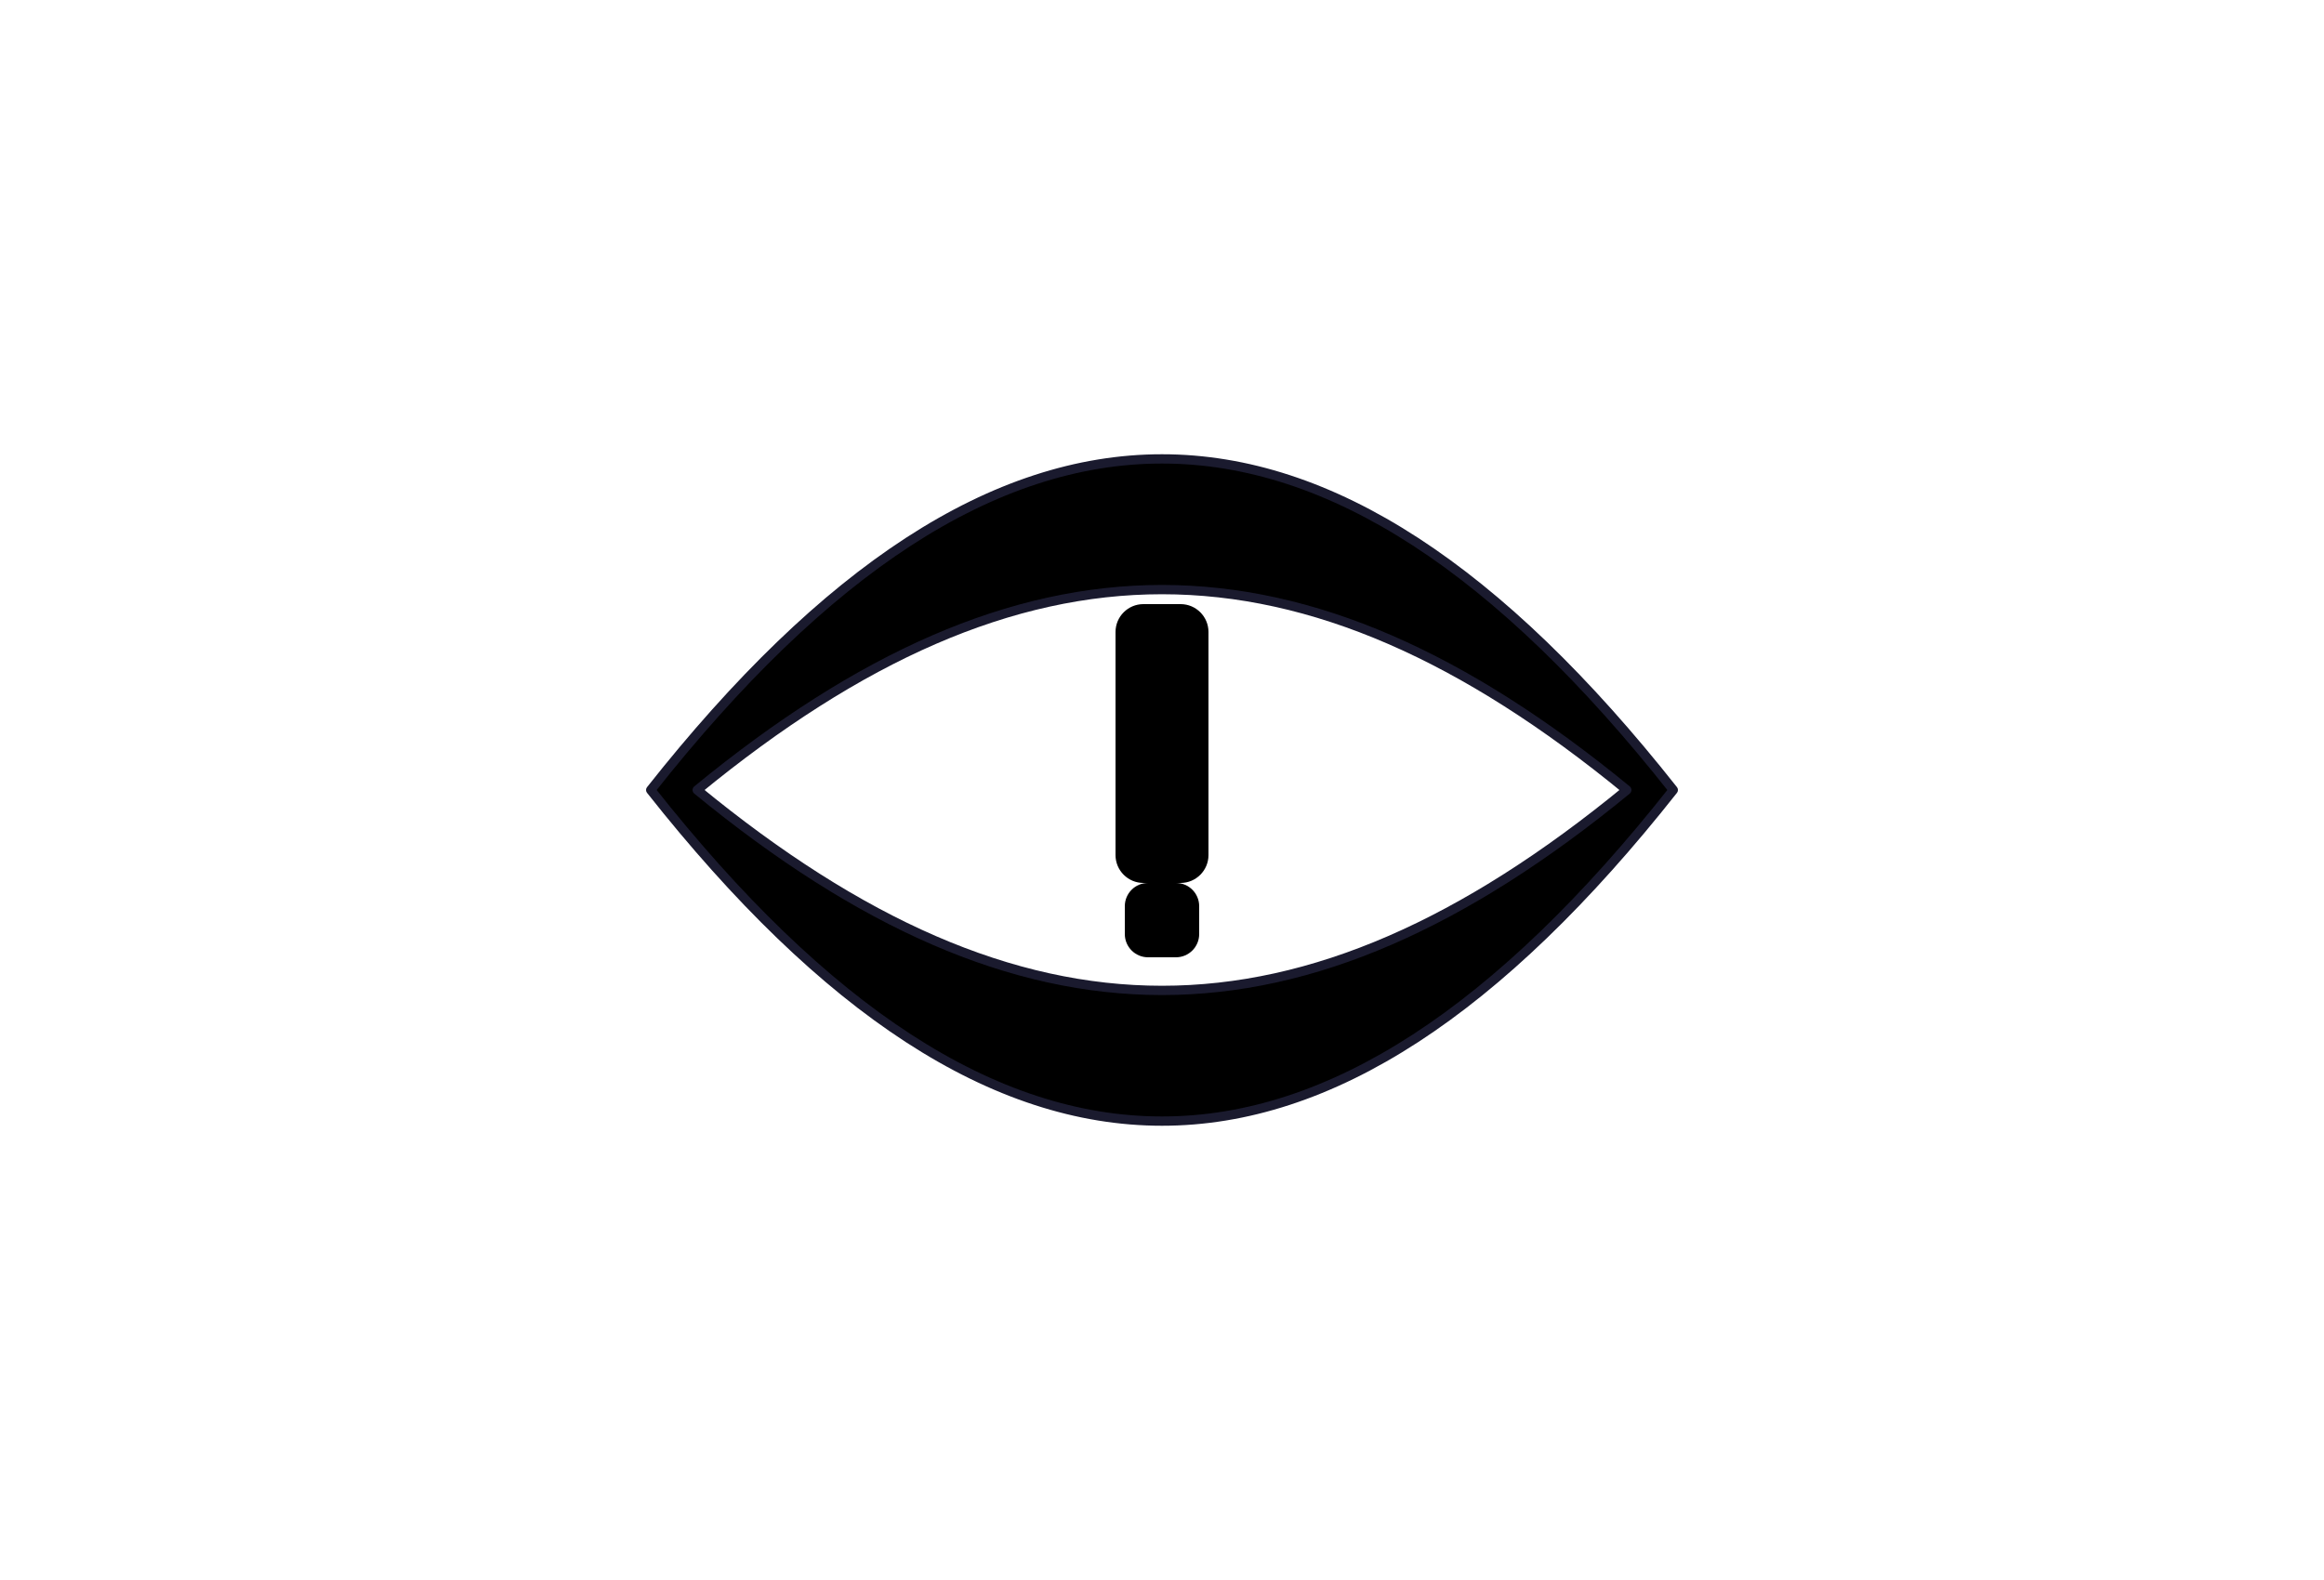
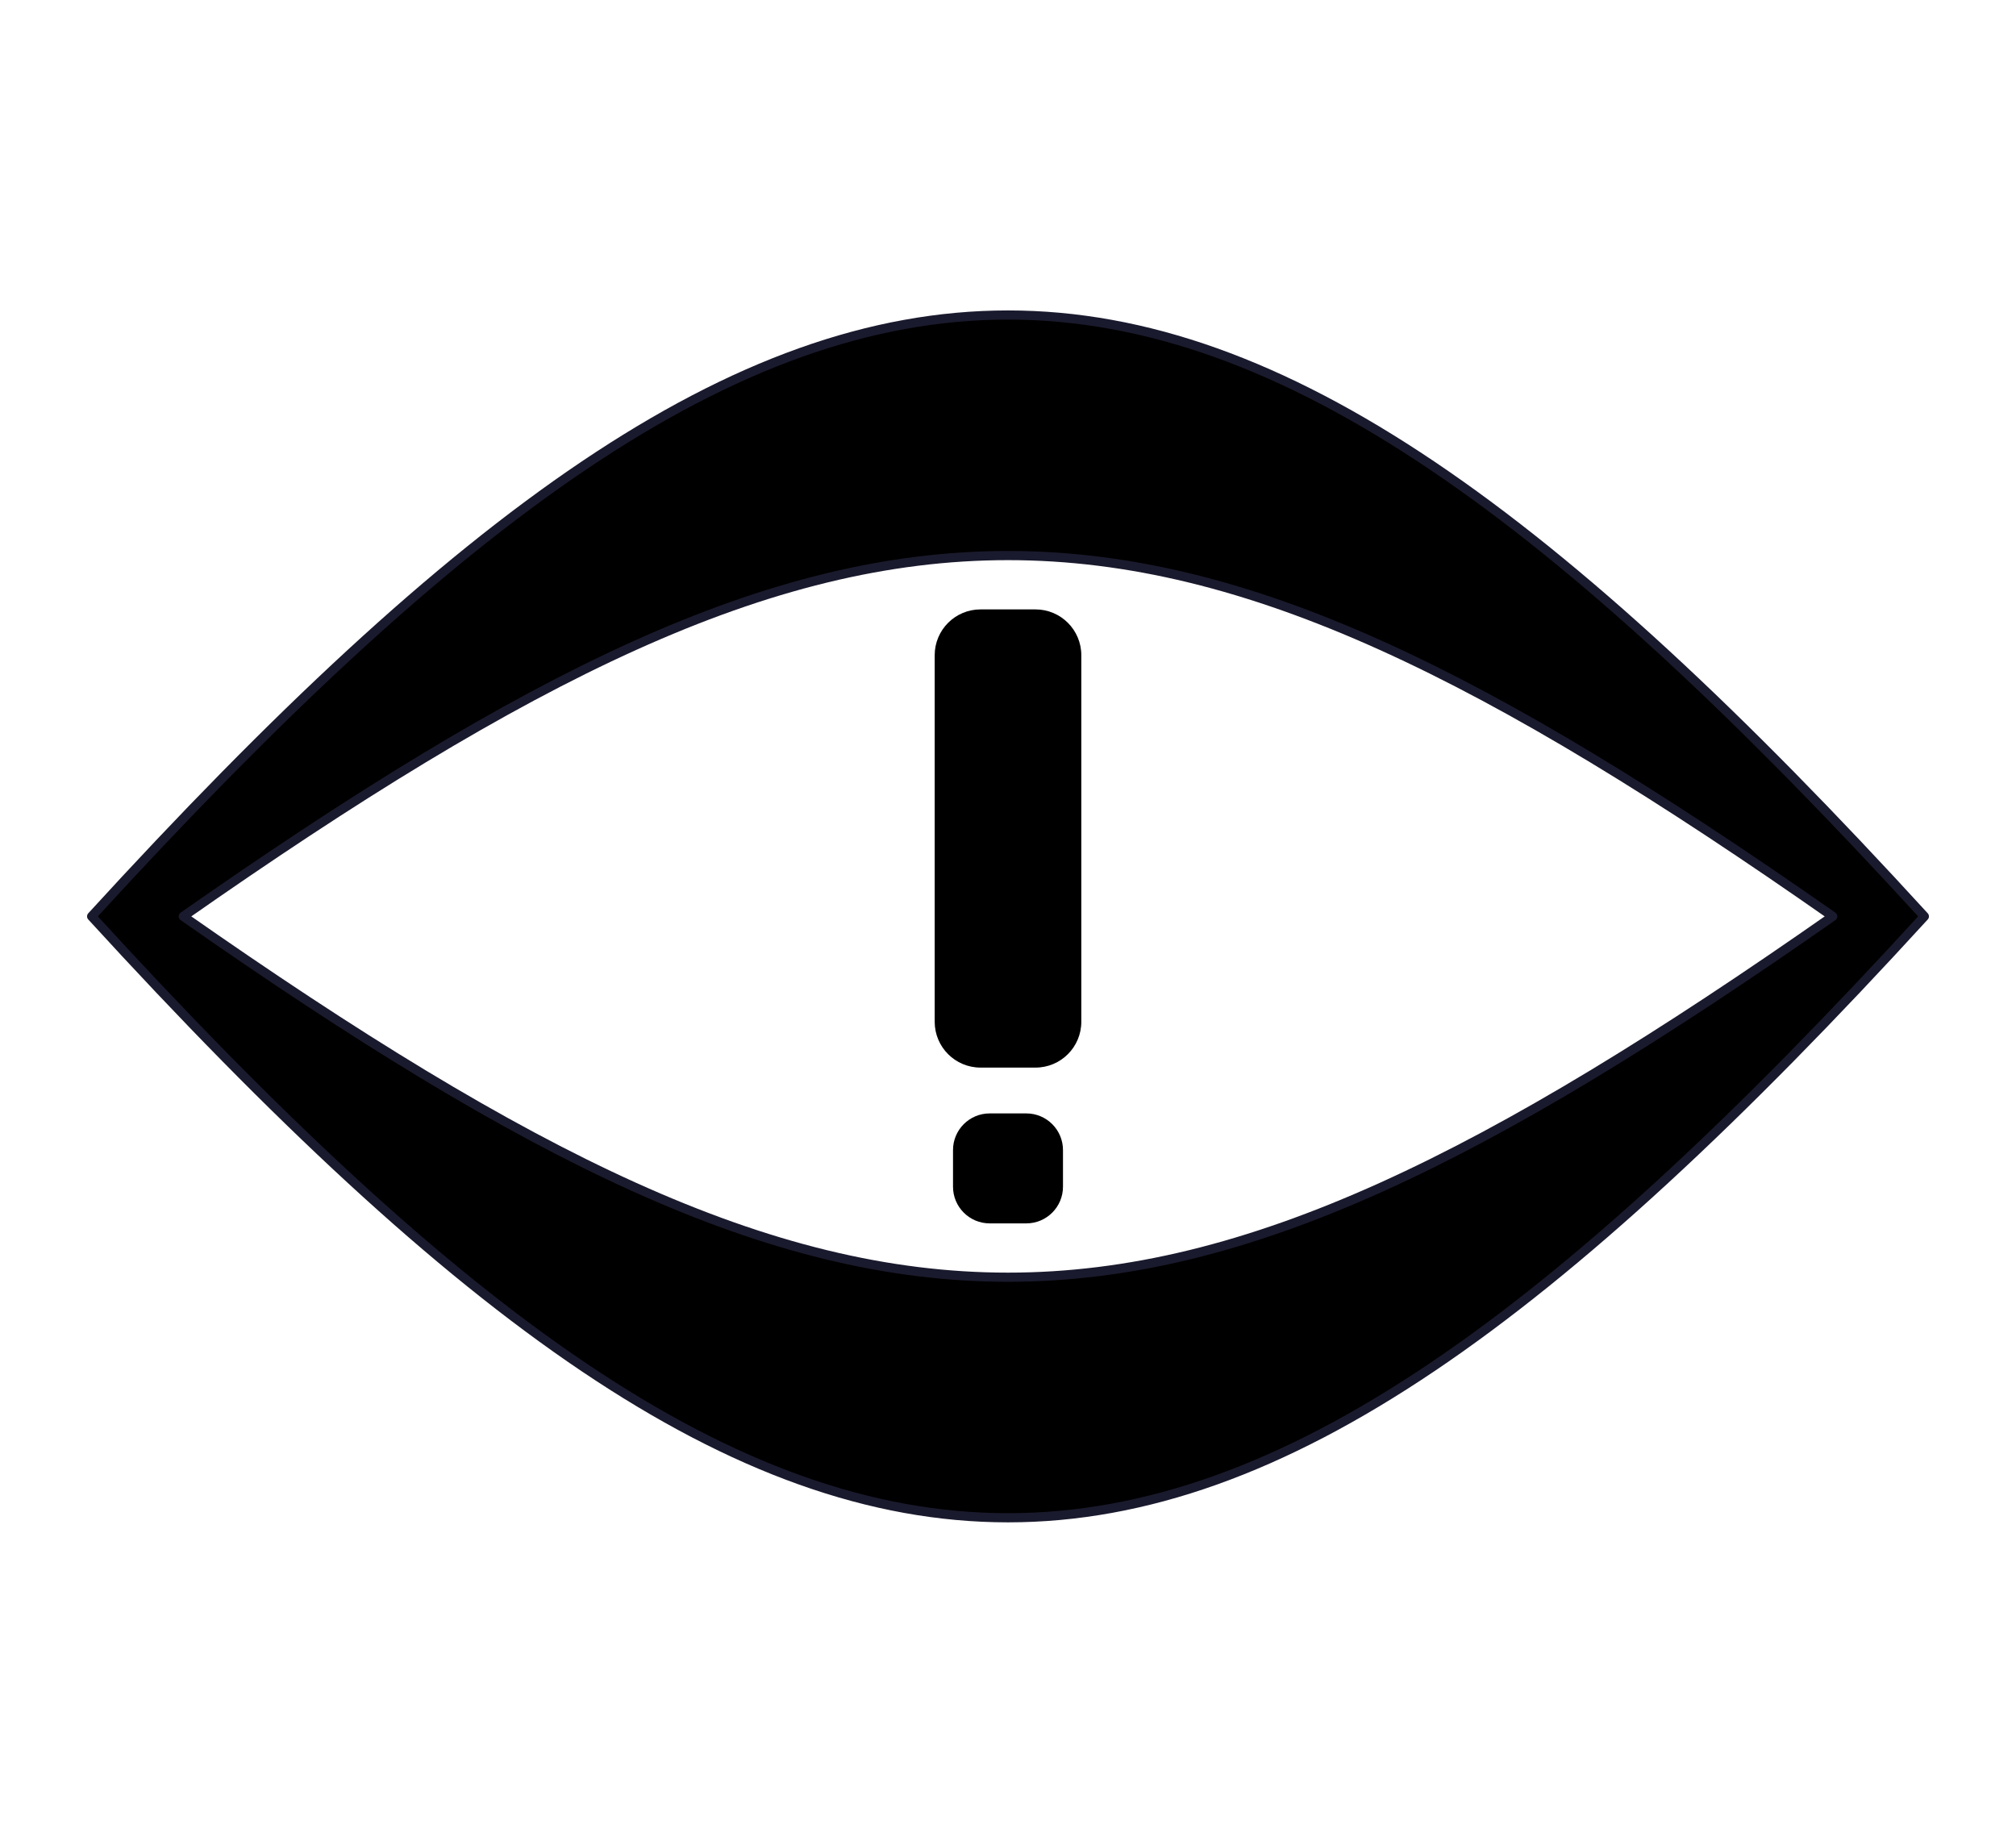
- <svg xmlns="http://www.w3.org/2000/svg" viewBox="0 0 1000 680">
-   <path d="M 280 340         C 430 150, 570 150, 720 340         C 570 530, 430 530, 280 340 Z                 M 300 340         C 440 225, 560 225, 700 340         C 560 455, 440 455, 300 340 Z" fill="black" fill-rule="evenodd" stroke="#1a1a2e" stroke-width="4" stroke-linecap="round" stroke-linejoin="round" />
-   <rect x="480" y="260" width="40" height="120" rx="12" fill="black" />
-   <rect x="484" y="380" width="32" height="32" rx="10" fill="black" />
+ <svg xmlns="http://www.w3.org/2000/svg" viewBox="280 140 440 400">
+   <path d="M 300 340         C 460 165, 540 165, 700 340         C 540 515, 460 515, 300 340 Z                 M 320 340         C 470 235, 530 235, 680 340         C 530 445, 470 445, 320 340 Z" fill="black" fill-rule="evenodd" stroke="#1a1a2e" stroke-width="2" stroke-linecap="round" stroke-linejoin="round" />
+   <rect x="484" y="273" width="32" height="100" rx="10" fill="black" />
+   <rect x="488" y="383" width="24" height="24" rx="8" fill="black" />
</svg>
